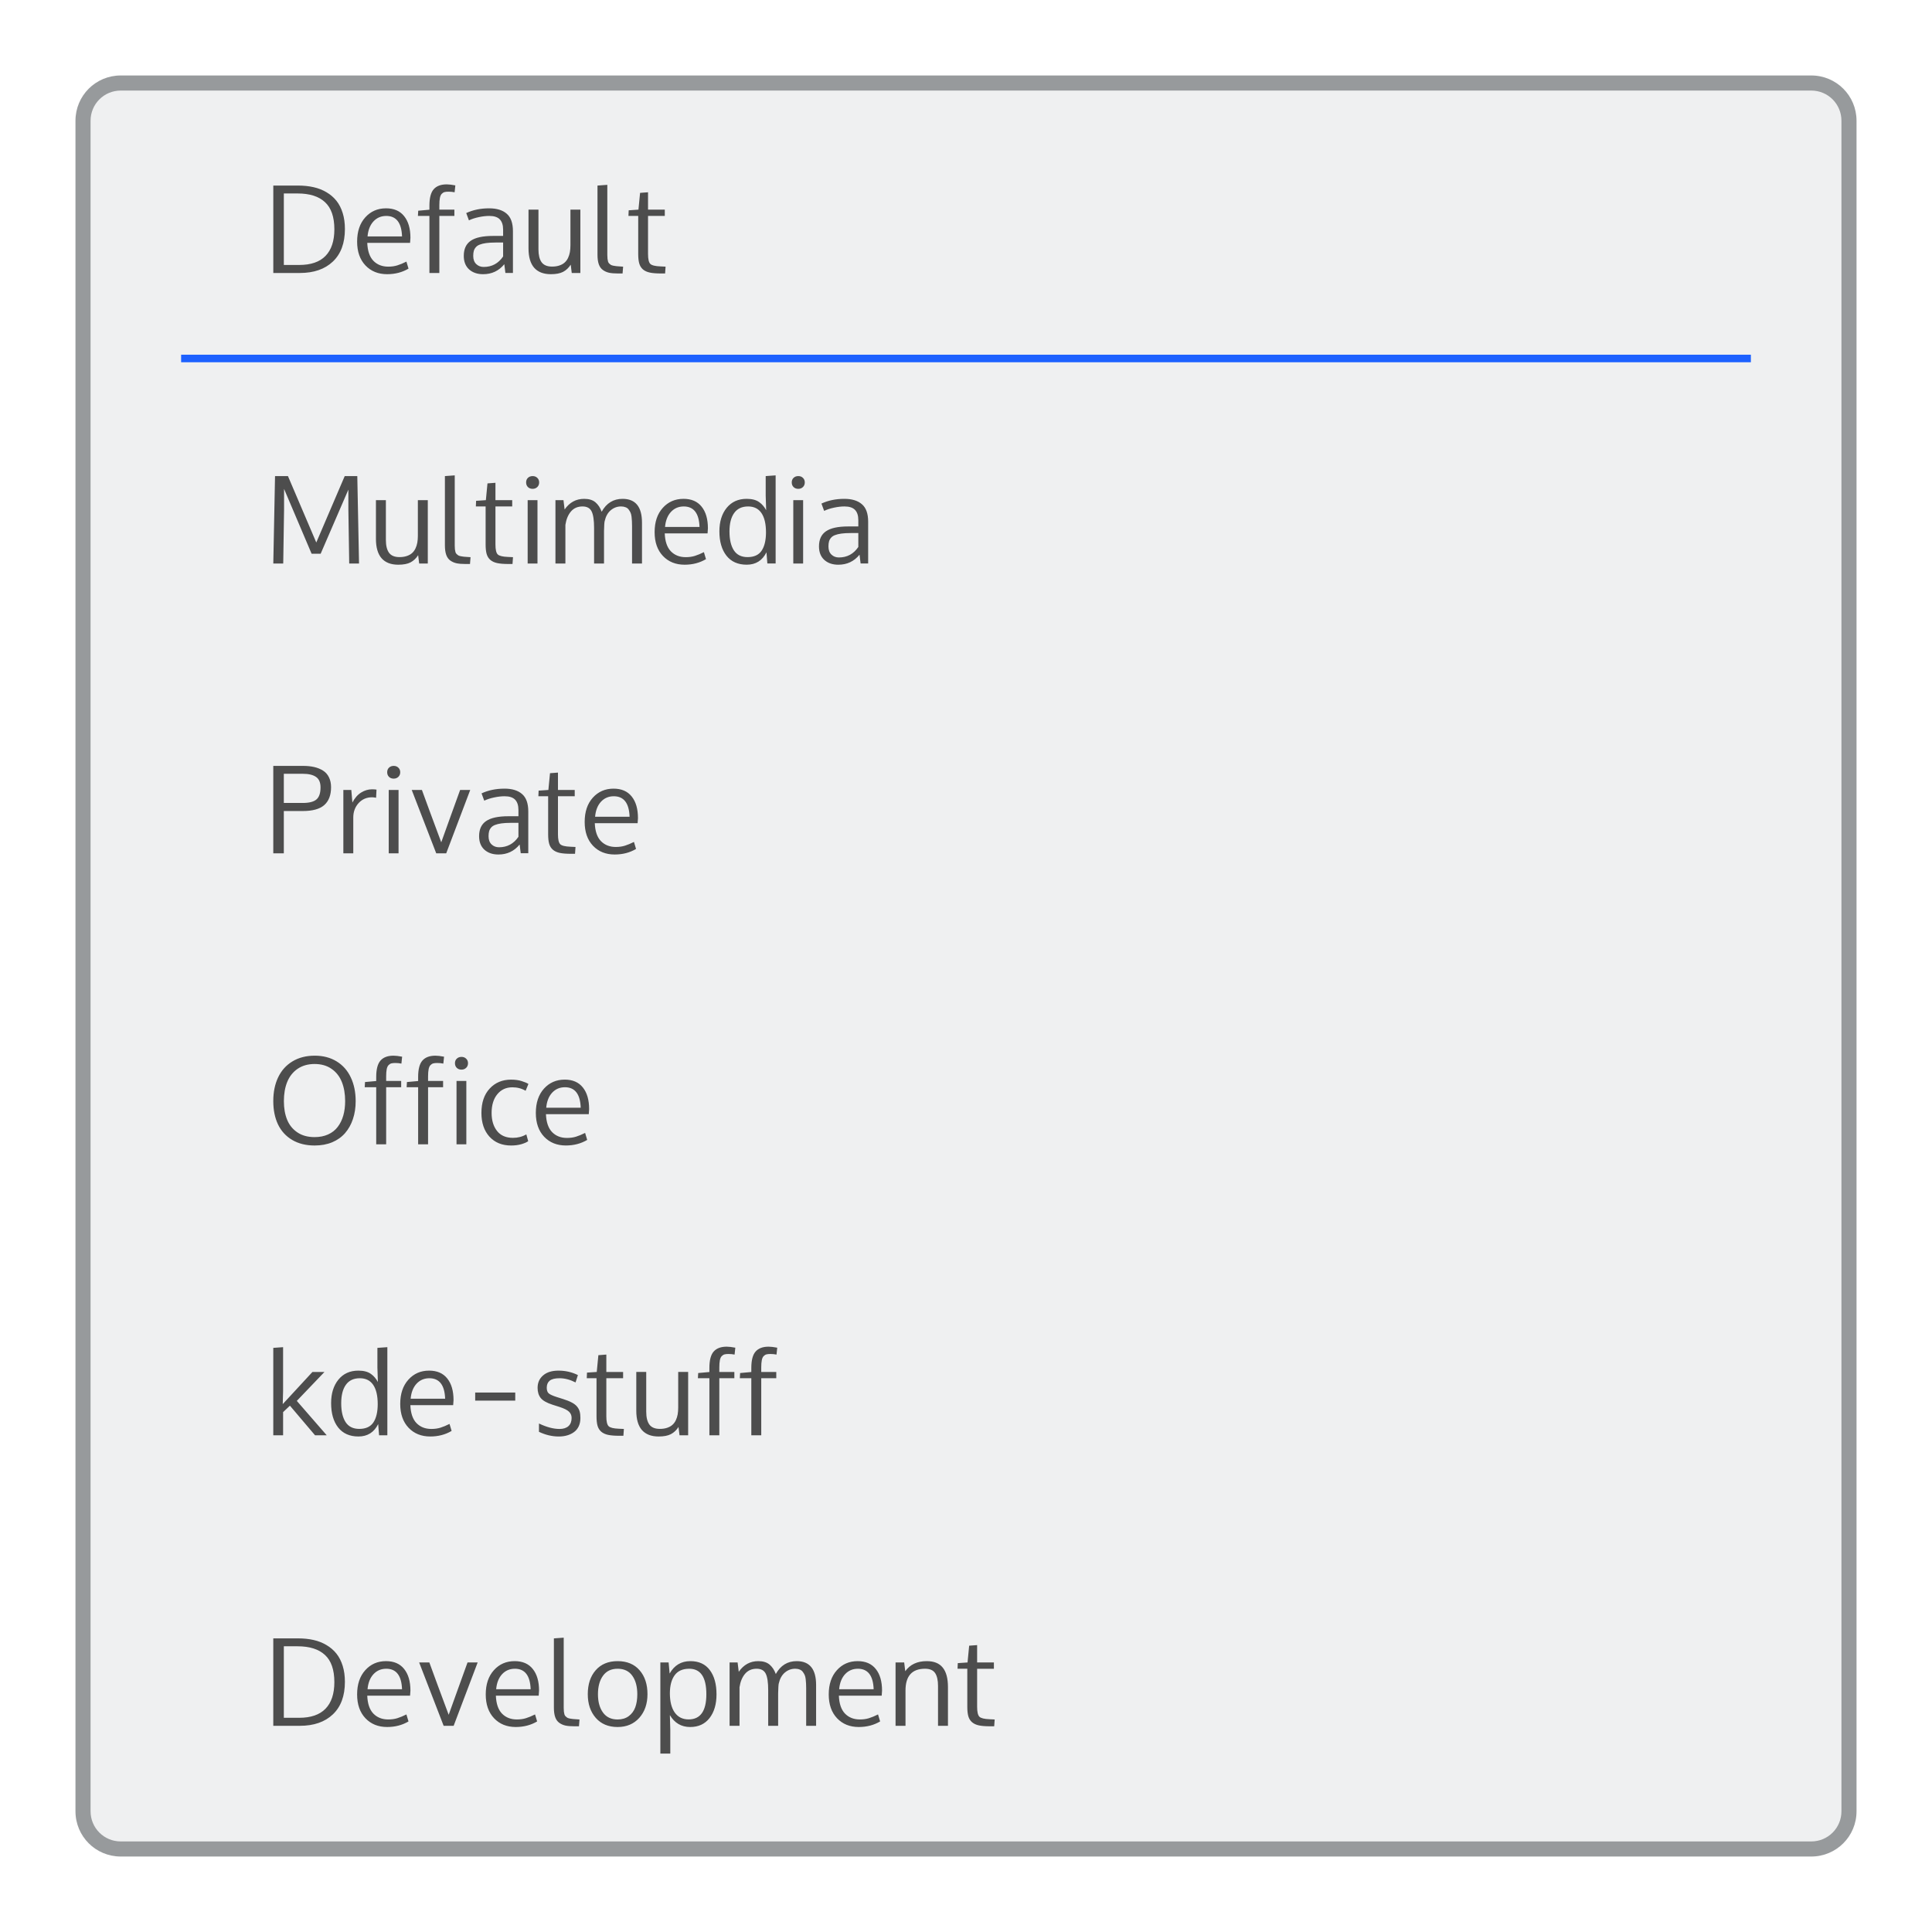
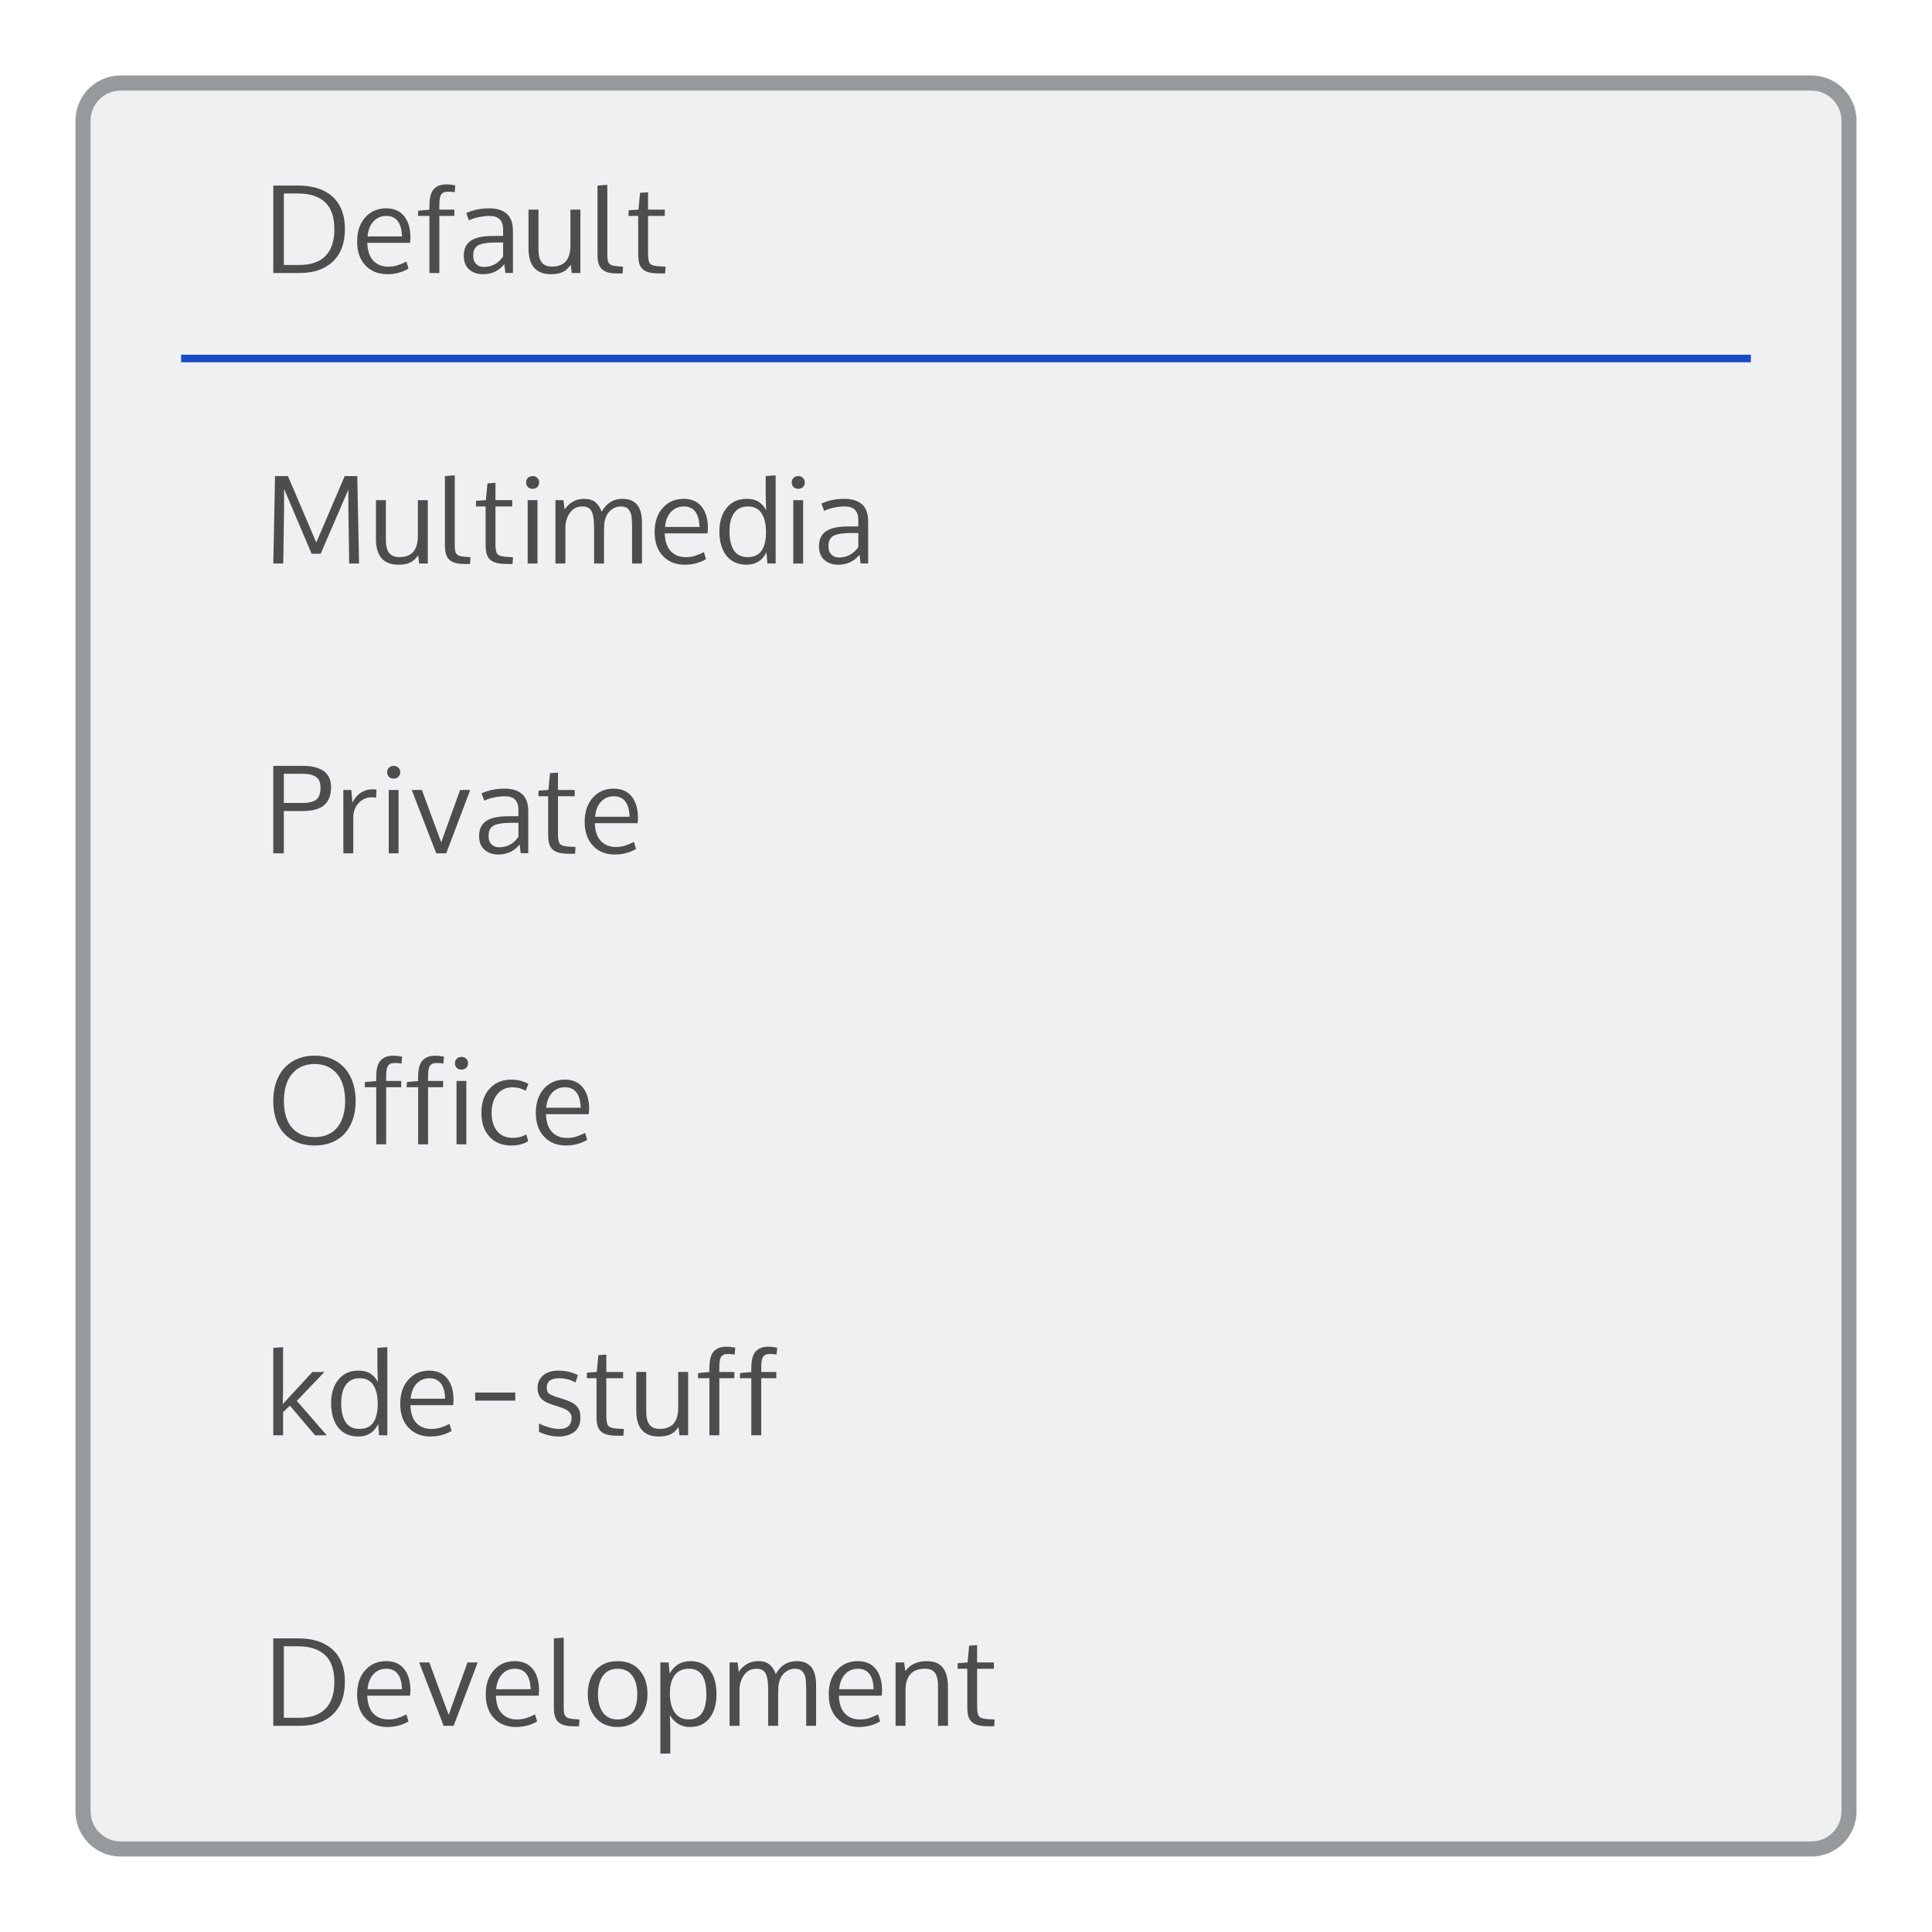
<svg xmlns="http://www.w3.org/2000/svg" viewBox="0 0 256 256" id="svg2" version="1.1">
  <defs id="defs4">
    <style id="current-color-scheme" type="text/css">
      .ColorScheme-Text {
        color:#4d4d4d;
      }
      .ColorScheme-Background {
        color:#eff0f1;
      }
      .ColorScheme-Highlight {
        color:#3daee9;
      }
      .ColorScheme-ViewText {
        color:#31363b;
      }
      .ColorScheme-ViewBackground {
        color:#fcfcfc;
      }
      .ColorScheme-ViewHover {
        color:#93cee9;
      }
      .ColorScheme-ViewFocus{
        color:#3daee9;
      }
      .ColorScheme-ButtonText {
        color:#31363b;
      }
      .ColorScheme-ButtonBackground {
        color:#eff0f1;
      }
      .ColorScheme-ButtonHover {
        color:#93cee9;
      }
      .ColorScheme-ButtonFocus{
        color:#3daee9;
      }
      </style>
  </defs>
  <path style="fill:currentColor;fill-opacity:0.5;stroke:none" d="m 16,10 224,0 c 3.324,0 6,2.676 6,6 l 0,224 c 0,3.324 -2.676,6 -6,6 l -224,0 c -3.324,0 -6,-2.676 -6,-6 L 10,16 c 0,-3.324 2.676,-6 6,-6 z" class="ColorScheme-ButtonText" id="rect4240" />
  <path style="fill:currentColor;fill-opacity:1;stroke:none" d="m 16,12 224,0 c 2.216,0 4,1.784 4,4 l 0,224 c 0,2.216 -1.784,4 -4,4 l -224,0 c -2.216,0 -4,-1.784 -4,-4 L 12,16 c 0,-2.216 1.784,-4 4,-4 z" class="ColorScheme-Background" id="rect4238" />
-   <path id="rect6956" style="fill:#1d61ff;fill-opacity:1;stroke:none" d="m 24,47 208,0 0,1 -208,0 z" class="ColorScheme-Highlight" />
+   <path id="rect6956" style="fill:#174bc5;fill-opacity:1;stroke:none" d="m 24,47 208,0 0,1 -208,0 z" class="ColorScheme-Highlight" />
  <path id="path4491" style="fill:currentColor;fill-opacity:1;stroke:none" d="m 59.193,24.43 c -0.767,0 -1.342,0.214 -1.723,0.643 -0.381,0.428 -0.57,1.155 -0.57,2.182 l 0,0.531 -1.484,0.135 -0.039,0.691 1.523,0 0,7.561 1.316,0 0,-7.561 1.992,0 0,-0.834 -1.992,0 0,-0.604 c 0,-0.391 0.025,-0.705 0.072,-0.943 0.048,-0.243 0.125,-0.423 0.236,-0.539 0.116,-0.122 0.241,-0.201 0.373,-0.238 0.132,-0.037 0.311,-0.055 0.533,-0.055 0.275,0 0.544,0.025 0.809,0.078 l 0.096,-0.912 C 59.865,24.475 59.484,24.43 59.193,24.43 Z m 21.279,0.062 -1.301,0.096 0,9.18 c 0,0.503 0.057,0.921 0.174,1.254 0.116,0.328 0.298,0.579 0.541,0.754 0.243,0.175 0.517,0.296 0.824,0.365 0.312,0.063 0.698,0.096 1.158,0.096 l 0.627,0 0.072,-0.904 -0.357,-0.023 c -0.227,-0.016 -0.404,-0.03 -0.531,-0.041 -0.127,-0.016 -0.264,-0.036 -0.412,-0.062 -0.143,-0.032 -0.252,-0.069 -0.326,-0.111 -0.069,-0.048 -0.141,-0.105 -0.215,-0.174 -0.074,-0.069 -0.126,-0.158 -0.158,-0.264 -0.026,-0.106 -0.049,-0.226 -0.07,-0.363 -0.016,-0.138 -0.025,-0.304 -0.025,-0.5 l 0,-9.301 z m -44.258,0.096 0,11.584 3.514,0 c 1.857,0 3.318,-0.505 4.381,-1.516 1.063,-1.01 1.594,-2.447 1.594,-4.309 0,-0.783 -0.097,-1.488 -0.293,-2.117 -0.196,-0.635 -0.472,-1.177 -0.832,-1.627 C 44.218,26.154 43.781,25.778 43.268,25.477 42.754,25.17 42.184,24.946 41.555,24.803 40.925,24.66 40.241,24.588 39.5,24.588 l -3.285,0 z m 49.654,0.889 -1.055,0.08 -0.215,2.221 -1.293,0.088 -0.033,0.746 1.295,0 0,5.047 c 0,0.513 0.045,0.927 0.135,1.244 0.09,0.317 0.25,0.581 0.482,0.787 0.238,0.206 0.546,0.348 0.922,0.428 0.376,0.079 0.866,0.119 1.475,0.119 l 0.549,0 0.062,-0.904 -0.666,-0.033 c -0.704,-0.026 -1.156,-0.136 -1.357,-0.332 -0.201,-0.201 -0.301,-0.637 -0.301,-1.309 l 0,-5.047 2.221,0 0,-0.834 -2.221,0 0,-2.301 z m -48.258,0.158 1.824,0 c 1.592,0 2.802,0.383 3.627,1.15 0.83,0.762 1.244,1.964 1.244,3.604 0,1.545 -0.391,2.719 -1.174,3.523 -0.778,0.799 -1.938,1.197 -3.482,1.197 l -2.039,0 0,-9.475 z m 13.535,1.969 c -1.111,0 -2.025,0.399 -2.744,1.197 -0.719,0.799 -1.08,1.871 -1.08,3.215 0,1.328 0.368,2.379 1.104,3.156 0.735,0.772 1.693,1.16 2.873,1.16 1.058,0 2.002,-0.246 2.832,-0.738 l -0.277,-0.93 c -0.444,0.222 -0.847,0.389 -1.207,0.5 -0.36,0.111 -0.758,0.168 -1.197,0.168 -0.809,0 -1.466,-0.256 -1.969,-0.77 -0.503,-0.518 -0.774,-1.312 -0.816,-2.381 l 5.672,0 0.049,-0.666 c 0,-1.227 -0.279,-2.185 -0.834,-2.873 -0.55,-0.693 -1.352,-1.039 -2.404,-1.039 z m 13.664,0 c -1.121,0 -2.132,0.209 -3.031,0.627 l 0.357,0.967 c 0.386,-0.185 0.824,-0.327 1.316,-0.428 0.492,-0.106 0.952,-0.158 1.381,-0.158 0.635,0 1.098,0.15 1.389,0.451 0.296,0.302 0.445,0.759 0.445,1.373 l 0,0.826 -1.342,0 c -1.349,0 -2.332,0.214 -2.951,0.643 -0.614,0.423 -0.92,1.088 -0.92,1.998 0,0.762 0.232,1.359 0.697,1.787 0.471,0.428 1.093,0.643 1.865,0.643 1.153,0 2.089,-0.443 2.809,-1.326 l 0.143,1.158 1,0 0,-5.537 c 0,-1.069 -0.276,-1.84 -0.826,-2.311 -0.545,-0.476 -1.322,-0.713 -2.332,-0.713 z m 5.221,0.174 0,5.127 c 0,1.137 0.249,1.994 0.746,2.57 0.503,0.571 1.24,0.857 2.213,0.857 0.688,0 1.23,-0.104 1.627,-0.311 0.402,-0.212 0.738,-0.528 1.008,-0.951 l 0.135,1.102 1.143,0 0,-8.395 -1.316,0 0,4.713 c -10e-7,0.333 -0.025,0.639 -0.072,0.914 -0.048,0.275 -0.13,0.534 -0.246,0.777 -0.116,0.243 -0.266,0.445 -0.451,0.609 -0.18,0.164 -0.414,0.295 -0.699,0.391 -0.28,0.095 -0.602,0.143 -0.967,0.143 -0.645,0 -1.108,-0.194 -1.389,-0.58 -0.275,-0.386 -0.414,-0.951 -0.414,-1.697 l 0,-5.27 -1.316,0 z m -18.852,0.834 c 1.333,0 2.03,0.904 2.094,2.713 l -4.57,0 c 0.074,-0.836 0.333,-1.496 0.777,-1.982 0.45,-0.487 1.017,-0.73 1.699,-0.73 z m 14.48,3.523 1.008,0 0,1.848 c -0.629,0.926 -1.488,1.389 -2.572,1.389 -0.397,0 -0.726,-0.127 -0.99,-0.381 -0.264,-0.254 -0.398,-0.613 -0.398,-1.078 0,-0.259 0.025,-0.478 0.072,-0.652 0.048,-0.18 0.135,-0.342 0.262,-0.49 0.127,-0.153 0.301,-0.273 0.523,-0.357 0.222,-0.09 0.506,-0.159 0.85,-0.207 0.344,-0.048 0.759,-0.07 1.246,-0.07 z m -5.404,30.854 -1.301,0.094 0,9.182 c 0,0.503 0.057,0.921 0.174,1.254 0.116,0.328 0.296,0.579 0.539,0.754 0.243,0.175 0.519,0.295 0.826,0.363 0.312,0.063 0.698,0.096 1.158,0.096 l 0.627,0 0.072,-0.904 -0.357,-0.023 c -0.227,-0.016 -0.404,-0.028 -0.531,-0.039 -0.127,-0.016 -0.266,-0.038 -0.414,-0.064 -0.143,-0.032 -0.25,-0.069 -0.324,-0.111 -0.069,-0.048 -0.141,-0.105 -0.215,-0.174 -0.074,-0.069 -0.126,-0.156 -0.158,-0.262 -0.026,-0.106 -0.051,-0.228 -0.072,-0.365 -0.016,-0.138 -0.023,-0.304 -0.023,-0.5 l 0,-9.299 z m 42.521,0 -1.316,0.094 0,2.611 0.062,1.912 c -0.127,-0.233 -0.261,-0.432 -0.404,-0.596 -0.138,-0.169 -0.307,-0.324 -0.508,-0.467 -0.201,-0.148 -0.442,-0.26 -0.723,-0.334 -0.28,-0.074 -0.597,-0.111 -0.951,-0.111 -1.111,0 -1.992,0.398 -2.643,1.191 -0.645,0.793 -0.969,1.832 -0.969,3.117 0,1.354 0.313,2.432 0.938,3.23 0.629,0.793 1.523,1.189 2.682,1.189 1.201,0 2.072,-0.548 2.617,-1.643 l 0.119,1.484 1.096,0 0,-11.68 z m -66.332,0.094 -0.23,11.586 1.316,0 0.111,-7.15 0,-2.736 3.65,8.592 1.197,0 3.674,-8.496 0,2.609 0.111,7.182 1.301,0 -0.23,-11.586 -1.666,0 -3.768,8.801 -3.754,-8.801 -1.713,0 z m 34.133,0 c -0.254,0 -0.463,0.08 -0.627,0.238 -0.159,0.153 -0.236,0.355 -0.236,0.604 0,0.249 0.078,0.453 0.236,0.611 0.164,0.159 0.373,0.238 0.627,0.238 0.249,0 0.455,-0.08 0.619,-0.238 0.164,-0.159 0.246,-0.363 0.246,-0.611 0,-0.249 -0.082,-0.45 -0.246,-0.604 -0.159,-0.159 -0.365,-0.238 -0.619,-0.238 z m 35.199,0 c -0.254,0 -0.463,0.08 -0.627,0.238 -0.159,0.153 -0.238,0.355 -0.238,0.604 0,0.249 0.08,0.453 0.238,0.611 0.164,0.159 0.373,0.238 0.627,0.238 0.249,0 0.455,-0.08 0.619,-0.238 0.164,-0.159 0.244,-0.363 0.244,-0.611 1e-5,-0.249 -0.08,-0.45 -0.244,-0.604 -0.159,-0.159 -0.365,-0.238 -0.619,-0.238 z m -40.125,0.889 -1.057,0.08 -0.213,2.221 -1.295,0.088 -0.031,0.746 1.293,0 0,5.047 c 0,0.513 0.045,0.929 0.135,1.246 0.09,0.317 0.252,0.579 0.484,0.785 0.238,0.206 0.544,0.348 0.92,0.428 0.376,0.079 0.868,0.119 1.477,0.119 l 0.547,0 0.064,-0.904 -0.666,-0.031 c -0.704,-0.026 -1.156,-0.138 -1.357,-0.334 -0.201,-0.201 -0.301,-0.637 -0.301,-1.309 l 0,-5.047 2.221,0 0,-0.832 -2.221,0 0,-2.303 z m 11.75,2.127 c -1.074,0 -1.935,0.471 -2.586,1.412 l -0.15,-1.236 -1.064,0 0,8.395 1.318,0 0,-5.119 c 0.111,-0.735 0.353,-1.325 0.729,-1.77 0.381,-0.45 0.894,-0.674 1.539,-0.674 0.587,0 0.99,0.219 1.207,0.658 0.217,0.434 0.326,1.165 0.326,2.191 l 0,4.713 1.316,0 0,-4.309 c 0.016,-0.73 0.046,-1.168 0.088,-1.311 0.143,-0.629 0.412,-1.11 0.809,-1.443 0.397,-0.333 0.85,-0.5 1.357,-0.5 0.227,0 0.424,0.035 0.594,0.104 0.175,0.063 0.314,0.163 0.414,0.301 0.106,0.138 0.19,0.279 0.254,0.422 0.063,0.138 0.108,0.319 0.135,0.547 0.026,0.227 0.042,0.419 0.047,0.578 0.011,0.153 0.016,0.357 0.016,0.611 l 0,5 1.318,0 0,-5.412 c 0,-2.105 -0.858,-3.158 -2.572,-3.158 -1.217,0 -2.14,0.57 -2.77,1.707 -0.196,-0.534 -0.472,-0.952 -0.832,-1.254 -0.36,-0.302 -0.857,-0.453 -1.492,-0.453 z m 13.164,0 c -1.111,0 -2.027,0.4 -2.746,1.199 -0.719,0.799 -1.078,1.869 -1.078,3.213 0,1.328 0.366,2.381 1.102,3.158 0.735,0.772 1.693,1.158 2.873,1.158 1.058,0 2.002,-0.246 2.832,-0.738 l -0.277,-0.928 c -0.444,0.222 -0.845,0.389 -1.205,0.5 -0.36,0.111 -0.76,0.166 -1.199,0.166 -0.809,0 -1.464,-0.256 -1.967,-0.77 -0.503,-0.518 -0.776,-1.312 -0.818,-2.381 l 5.674,0 0.047,-0.666 c 0,-1.227 -0.277,-2.185 -0.832,-2.873 -0.55,-0.693 -1.352,-1.039 -2.404,-1.039 z m 21.313,0 c -1.121,0 -2.132,0.209 -3.031,0.627 l 0.357,0.969 c 0.386,-0.185 0.824,-0.329 1.316,-0.43 0.492,-0.106 0.952,-0.158 1.381,-0.158 0.635,0 1.098,0.152 1.389,0.453 0.296,0.302 0.443,0.757 0.443,1.371 l 0,0.826 -1.34,0 c -1.349,0 -2.332,0.214 -2.951,0.643 -0.614,0.423 -0.922,1.09 -0.922,2 0,0.762 0.234,1.357 0.699,1.785 0.471,0.428 1.091,0.643 1.863,0.643 1.153,0 2.091,-0.443 2.811,-1.326 l 0.143,1.16 1,0 0,-5.539 c 0,-1.069 -0.276,-1.838 -0.826,-2.309 -0.545,-0.476 -1.322,-0.715 -2.332,-0.715 z m -62.064,0.176 0,5.125 c 0,1.137 0.249,1.994 0.746,2.57 0.503,0.571 1.24,0.857 2.213,0.857 0.688,0 1.23,-0.104 1.627,-0.311 0.402,-0.212 0.738,-0.528 1.008,-0.951 l 0.135,1.104 1.143,0 0,-8.395 -1.316,0 0,4.713 c 0,0.333 -0.025,0.637 -0.072,0.912 -0.048,0.275 -0.13,0.534 -0.246,0.777 -0.116,0.243 -0.266,0.447 -0.451,0.611 -0.18,0.164 -0.414,0.293 -0.699,0.389 -0.28,0.095 -0.604,0.143 -0.969,0.143 -0.645,0 -1.108,-0.194 -1.389,-0.58 -0.275,-0.386 -0.412,-0.951 -0.412,-1.697 l 0,-5.268 -1.316,0 z m 20.105,0 0,8.395 1.301,0 0,-8.395 -1.301,0 z m 35.197,0 0,8.395 1.303,0 0,-8.395 -1.303,0 z m -14.52,0.832 c 1.333,0 2.032,0.904 2.096,2.713 l -4.57,0 c 0.074,-0.836 0.333,-1.496 0.777,-1.982 0.45,-0.487 1.015,-0.73 1.697,-0.73 z m 8.529,0 c 0.783,0 1.373,0.291 1.77,0.873 0.402,0.582 0.604,1.441 0.604,2.578 -0.005,1.042 -0.199,1.846 -0.58,2.412 -0.381,0.566 -1.001,0.85 -1.863,0.85 -0.82,0 -1.427,-0.301 -1.818,-0.904 -0.386,-0.603 -0.578,-1.432 -0.578,-2.484 0,-1.058 0.207,-1.875 0.619,-2.451 0.413,-0.582 1.028,-0.873 1.848,-0.873 z m 13.6,3.523 1.008,0 0,1.848 c -0.629,0.926 -1.486,1.389 -2.57,1.389 -0.397,0 -0.728,-0.127 -0.992,-0.381 -0.264,-0.254 -0.396,-0.613 -0.396,-1.078 0,-0.259 0.025,-0.476 0.072,-0.65 0.048,-0.18 0.135,-0.344 0.262,-0.492 0.127,-0.153 0.301,-0.273 0.523,-0.357 0.222,-0.09 0.506,-0.159 0.85,-0.207 0.344,-0.048 0.757,-0.07 1.244,-0.07 z m -76.512,30.854 0,11.584 1.396,0 0,-5.602 2.506,0 c 1.307,0 2.26,-0.264 2.857,-0.793 0.598,-0.534 0.896,-1.321 0.896,-2.357 0,-0.508 -0.092,-0.946 -0.277,-1.316 -0.18,-0.376 -0.441,-0.672 -0.785,-0.889 -0.344,-0.217 -0.737,-0.376 -1.176,-0.477 -0.439,-0.101 -0.935,-0.15 -1.49,-0.15 l -3.928,0 z m 15.955,0 c -0.254,0 -0.463,0.08 -0.627,0.238 -0.159,0.153 -0.236,0.355 -0.236,0.604 0,0.249 0.078,0.451 0.236,0.609 0.164,0.159 0.373,0.238 0.627,0.238 0.249,0 0.455,-0.08 0.619,-0.238 0.164,-0.159 0.246,-0.361 0.246,-0.609 0,-0.249 -0.082,-0.45 -0.246,-0.604 -0.159,-0.159 -0.365,-0.238 -0.619,-0.238 z m 21.766,0.889 -1.055,0.08 -0.215,2.221 -1.293,0.088 -0.033,0.746 1.295,0 0,5.045 c 0,0.513 0.045,0.929 0.135,1.246 0.09,0.317 0.25,0.579 0.482,0.785 0.238,0.206 0.546,0.35 0.922,0.43 0.376,0.079 0.866,0.119 1.475,0.119 l 0.549,0 0.062,-0.904 -0.666,-0.033 c -0.704,-0.026 -1.156,-0.136 -1.357,-0.332 -0.201,-0.201 -0.301,-0.639 -0.301,-1.311 l 0,-5.045 2.221,0 0,-0.834 -2.221,0 0,-2.301 z m -36.324,0.158 2.523,0 c 0.762,0 1.34,0.137 1.736,0.412 0.402,0.27 0.604,0.733 0.604,1.389 0,0.762 -0.182,1.297 -0.547,1.604 -0.36,0.307 -0.974,0.461 -1.842,0.461 l -2.475,0 0,-3.865 z m 29.23,1.969 c -1.121,0 -2.132,0.209 -3.031,0.627 l 0.357,0.967 c 0.386,-0.185 0.824,-0.327 1.316,-0.428 0.492,-0.106 0.952,-0.158 1.381,-0.158 0.635,0 1.098,0.15 1.389,0.451 0.296,0.302 0.445,0.759 0.445,1.373 l 0,0.824 -1.342,0 c -1.349,0 -2.332,0.216 -2.951,0.645 -0.614,0.423 -0.92,1.088 -0.92,1.998 0,0.762 0.232,1.357 0.697,1.785 0.471,0.428 1.093,0.643 1.865,0.643 1.153,0 2.089,-0.441 2.809,-1.324 L 69,113.059 l 1,0 0,-5.539 c 0,-1.069 -0.276,-1.838 -0.826,-2.309 -0.545,-0.476 -1.322,-0.713 -2.332,-0.713 z m 14.457,0 c -1.111,0 -2.027,0.399 -2.746,1.197 -0.719,0.799 -1.078,1.869 -1.078,3.213 0,1.328 0.366,2.381 1.102,3.158 0.735,0.772 1.693,1.158 2.873,1.158 1.058,0 2.002,-0.244 2.832,-0.736 l -0.277,-0.93 c -0.444,0.222 -0.845,0.389 -1.205,0.5 -0.36,0.111 -0.76,0.168 -1.199,0.168 -0.809,0 -1.464,-0.258 -1.967,-0.771 -0.503,-0.518 -0.776,-1.31 -0.818,-2.379 l 5.674,0 0.047,-0.668 c 0,-1.227 -0.277,-2.183 -0.832,-2.871 -0.55,-0.693 -1.352,-1.039 -2.404,-1.039 z m -31.992,0.086 c -0.508,0 -0.993,0.144 -1.453,0.43 -0.455,0.28 -0.841,0.721 -1.158,1.324 l -0.143,-1.666 -1.055,0 0,8.395 1.316,0 0,-4.752 c 0,-0.746 0.234,-1.378 0.699,-1.896 0.471,-0.518 1.066,-0.777 1.785,-0.777 0.148,0 0.327,0.02 0.539,0.062 l 0.055,-1.078 c -0.153,-0.026 -0.348,-0.041 -0.586,-0.041 z m 2.205,0.088 0,8.395 1.301,0 0,-8.395 -1.301,0 z m 3.047,0 3.246,8.395 1.324,0 3.182,-8.395 -1.34,0 c -0.275,0.772 -0.693,1.927 -1.254,3.467 -0.555,1.539 -0.971,2.696 -1.246,3.469 -0.344,-0.91 -0.842,-2.249 -1.492,-4.016 -0.645,-1.767 -1.002,-2.74 -1.07,-2.92 l -1.35,0 z m 26.771,0.834 c 1.333,0 2.032,0.904 2.096,2.713 l -4.57,0 c 0.074,-0.836 0.333,-1.498 0.777,-1.984 0.45,-0.487 1.015,-0.729 1.697,-0.729 z m -13.639,3.521 1.008,0 0,1.85 c -0.629,0.926 -1.488,1.389 -2.572,1.389 -0.397,1e-5 -0.726,-0.127 -0.99,-0.381 -0.264,-0.254 -0.398,-0.615 -0.398,-1.08 0,-0.259 0.025,-0.476 0.072,-0.65 0.048,-0.18 0.135,-0.344 0.262,-0.492 0.127,-0.153 0.301,-0.271 0.523,-0.355 0.222,-0.09 0.506,-0.159 0.85,-0.207 0.344,-0.048 0.759,-0.072 1.246,-0.072 z m -25.986,30.854 c -1.137,0 -2.123,0.254 -2.959,0.762 -0.83,0.503 -1.46,1.207 -1.889,2.111 -0.428,0.899 -0.643,1.947 -0.643,3.143 0,1.174 0.207,2.2 0.619,3.078 0.418,0.878 1.041,1.565 1.871,2.062 0.836,0.497 1.834,0.746 2.992,0.746 0.862,0 1.637,-0.142 2.324,-0.428 0.688,-0.291 1.257,-0.696 1.707,-1.215 0.455,-0.524 0.801,-1.141 1.039,-1.855 0.243,-0.719 0.365,-1.511 0.365,-2.373 10e-7,-1.19 -0.214,-2.238 -0.643,-3.143 -0.423,-0.91 -1.048,-1.619 -1.873,-2.127 -0.825,-0.508 -1.796,-0.762 -2.912,-0.762 z m 10.441,0 c -0.767,0 -1.34,0.214 -1.721,0.643 -0.381,0.428 -0.572,1.157 -0.572,2.184 l 0,0.531 -1.484,0.135 -0.039,0.689 1.523,0 0,7.562 1.318,0 0,-7.562 1.99,0 0,-0.832 -1.99,0 0,-0.604 c 0,-0.391 0.023,-0.705 0.07,-0.943 0.048,-0.243 0.127,-0.425 0.238,-0.541 0.116,-0.122 0.241,-0.201 0.373,-0.238 0.132,-0.037 0.309,-0.055 0.531,-0.055 0.275,0 0.544,0.027 0.809,0.08 l 0.096,-0.914 c -0.471,-0.09 -0.852,-0.135 -1.143,-0.135 z m 5.555,0 c -0.767,0 -1.342,0.214 -1.723,0.643 -0.381,0.428 -0.57,1.157 -0.57,2.184 l 0,0.531 -1.484,0.135 -0.039,0.689 1.523,0 0,7.562 1.316,0 0,-7.562 1.992,0 0,-0.832 -1.992,0 0,-0.604 c 0,-0.391 0.025,-0.705 0.072,-0.943 0.048,-0.243 0.127,-0.425 0.238,-0.541 0.116,-0.122 0.241,-0.201 0.373,-0.238 0.132,-0.037 0.309,-0.055 0.531,-0.055 0.275,0 0.544,0.027 0.809,0.08 l 0.096,-0.914 c -0.471,-0.09 -0.852,-0.135 -1.143,-0.135 z m 3.451,0.16 c -0.254,0 -0.463,0.08 -0.627,0.238 -0.159,0.153 -0.238,0.353 -0.238,0.602 0,0.249 0.08,0.453 0.238,0.611 0.164,0.159 0.373,0.238 0.627,0.238 0.249,0 0.455,-0.08 0.619,-0.238 0.164,-0.159 0.246,-0.363 0.246,-0.611 0,-0.249 -0.082,-0.448 -0.246,-0.602 -0.159,-0.159 -0.365,-0.238 -0.619,-0.238 z m -19.455,0.943 c 0.878,0 1.625,0.214 2.238,0.643 0.619,0.428 1.072,1.008 1.363,1.738 0.291,0.725 0.438,1.571 0.438,2.539 0,0.698 -0.082,1.336 -0.246,1.912 -0.164,0.571 -0.41,1.072 -0.738,1.5 -0.323,0.428 -0.746,0.762 -1.27,1 -0.524,0.238 -1.124,0.355 -1.801,0.355 -0.899,0 -1.658,-0.209 -2.277,-0.627 -0.619,-0.418 -1.072,-0.978 -1.357,-1.682 -0.286,-0.704 -0.428,-1.523 -0.428,-2.459 0,-0.968 0.147,-1.817 0.443,-2.547 0.302,-0.735 0.762,-1.315 1.381,-1.738 0.624,-0.423 1.376,-0.635 2.254,-0.635 z m 26.041,2.07 c -1.169,0 -2.118,0.395 -2.848,1.184 -0.73,0.783 -1.096,1.858 -1.096,3.229 0,1.312 0.354,2.36 1.062,3.143 0.714,0.783 1.672,1.174 2.873,1.174 0.513,0 0.974,-0.06 1.381,-0.182 0.407,-0.122 0.701,-0.254 0.881,-0.396 l -0.246,-0.896 c -0.534,0.307 -1.124,0.459 -1.77,0.459 -0.926,0 -1.63,-0.304 -2.111,-0.912 -0.481,-0.608 -0.721,-1.405 -0.721,-2.389 0,-1.037 0.251,-1.861 0.754,-2.475 0.503,-0.614 1.168,-0.922 1.998,-0.922 0.656,0 1.241,0.154 1.754,0.461 l 0.373,-0.904 c -0.18,-0.122 -0.471,-0.246 -0.873,-0.373 -0.397,-0.132 -0.867,-0.199 -1.412,-0.199 z m 7.086,0 c -1.111,0 -2.027,0.4 -2.746,1.199 C 71.359,145.053 71,146.123 71,147.467 c 0,1.328 0.366,2.381 1.102,3.158 0.735,0.772 1.693,1.158 2.873,1.158 1.058,0 2.002,-0.246 2.832,-0.738 l -0.277,-0.928 c -0.444,0.222 -0.845,0.389 -1.205,0.5 -0.36,0.111 -0.76,0.166 -1.199,0.166 -0.809,0 -1.464,-0.256 -1.967,-0.77 -0.503,-0.518 -0.776,-1.312 -0.818,-2.381 l 5.674,0 0.047,-0.666 c 0,-1.227 -0.277,-2.183 -0.832,-2.871 -0.55,-0.693 -1.352,-1.041 -2.404,-1.041 z m -14.33,0.176 0,8.395 1.301,0 0,-8.395 -1.301,0 z m 14.361,0.832 c 1.333,0 2.032,0.906 2.096,2.715 l -4.57,0 c 0.074,-0.836 0.333,-1.498 0.777,-1.984 0.45,-0.487 1.015,-0.73 1.697,-0.73 z m 21.439,34.377 c -0.767,0 -1.342,0.214 -1.723,0.643 -0.381,0.428 -0.57,1.155 -0.57,2.182 l 0,0.533 -1.484,0.135 -0.039,0.689 1.523,0 0,7.562 1.316,0 0,-7.562 1.992,0 0,-0.832 -1.992,0 0,-0.604 c 0,-0.391 0.025,-0.707 0.072,-0.945 0.048,-0.243 0.127,-0.423 0.238,-0.539 0.116,-0.122 0.241,-0.201 0.373,-0.238 0.132,-0.037 0.309,-0.055 0.531,-0.055 0.275,0 0.544,0.025 0.809,0.078 l 0.096,-0.912 c -0.471,-0.09 -0.852,-0.135 -1.143,-0.135 z m 5.555,0 c -0.767,0 -1.342,0.214 -1.723,0.643 -0.381,0.428 -0.57,1.155 -0.57,2.182 l 0,0.533 -1.484,0.135 -0.039,0.689 1.523,0 0,7.562 1.316,0 0,-7.562 1.992,0 0,-0.832 -1.992,0 0,-0.604 c 0,-0.391 0.025,-0.707 0.072,-0.945 0.048,-0.243 0.125,-0.423 0.236,-0.539 0.116,-0.122 0.241,-0.201 0.373,-0.238 0.132,-0.037 0.311,-0.055 0.533,-0.055 0.275,0 0.544,0.025 0.809,0.078 l 0.096,-0.912 c -0.471,-0.09 -0.852,-0.135 -1.143,-0.135 z m -64.334,0.065 -1.301,0.094 0,11.586 1.301,0 0,-3.072 0.904,-0.855 3.332,3.928 1.549,0 -3.969,-4.562 3.666,-3.832 -1.594,0 -3.936,4.26 0.047,-1.73 0,-5.814 z m 13.814,0 -1.318,0.094 0,2.611 0.064,1.912 c -0.127,-0.233 -0.261,-0.432 -0.404,-0.596 -0.138,-0.169 -0.307,-0.324 -0.508,-0.467 -0.201,-0.148 -0.442,-0.26 -0.723,-0.334 -0.28,-0.074 -0.597,-0.111 -0.951,-0.111 -1.111,0 -1.992,0.398 -2.643,1.191 -0.645,0.793 -0.969,1.832 -0.969,3.117 0,1.354 0.311,2.432 0.936,3.23 0.629,0.793 1.525,1.189 2.684,1.189 1.201,0 2.072,-0.548 2.617,-1.643 l 0.119,1.484 1.096,0 0,-11.68 z m 29.016,0.982 -1.055,0.08 -0.215,2.223 -1.293,0.086 -0.031,0.746 1.293,0 0,5.047 c 0,0.513 0.045,0.929 0.135,1.246 0.09,0.317 0.252,0.579 0.484,0.785 0.238,0.206 0.544,0.348 0.92,0.428 0.376,0.079 0.868,0.119 1.477,0.119 l 0.547,0 0.064,-0.904 -0.668,-0.031 c -0.704,-0.026 -1.154,-0.138 -1.355,-0.334 -0.201,-0.201 -0.303,-0.637 -0.303,-1.309 l 0,-5.047 2.223,0 0,-0.832 -2.223,0 0,-2.303 z m -23.486,2.127 c -1.111,0 -2.025,0.4 -2.744,1.199 -0.719,0.799 -1.08,1.869 -1.08,3.213 0,1.328 0.368,2.381 1.104,3.158 0.735,0.772 1.693,1.158 2.873,1.158 1.058,0 2.002,-0.246 2.832,-0.738 l -0.277,-0.928 c -0.444,0.222 -0.847,0.389 -1.207,0.5 -0.36,0.111 -0.758,0.166 -1.197,0.166 -0.809,0 -1.466,-0.256 -1.969,-0.77 -0.503,-0.518 -0.774,-1.312 -0.816,-2.381 l 5.672,0 0.049,-0.666 c 0,-1.227 -0.279,-2.185 -0.834,-2.873 -0.55,-0.693 -1.352,-1.039 -2.404,-1.039 z m 17.154,0 c -0.878,0 -1.56,0.212 -2.047,0.635 -0.487,0.418 -0.729,0.968 -0.729,1.65 0,0.55 0.14,1 0.42,1.35 0.28,0.344 0.798,0.638 1.555,0.881 l 0.92,0.293 c 0.608,0.196 1.029,0.405 1.262,0.627 0.233,0.222 0.35,0.496 0.35,0.824 0,0.476 -0.14,0.842 -0.42,1.096 -0.28,0.249 -0.676,0.373 -1.184,0.373 -0.809,0 -1.716,-0.241 -2.721,-0.723 l 0,1.104 c 0.868,0.413 1.744,0.619 2.627,0.619 0.397,0 0.76,-0.047 1.094,-0.143 0.339,-0.095 0.64,-0.239 0.904,-0.43 0.27,-0.19 0.481,-0.444 0.635,-0.762 0.153,-0.323 0.23,-0.691 0.23,-1.109 0,-0.339 -0.03,-0.625 -0.094,-0.857 -0.063,-0.238 -0.18,-0.46 -0.35,-0.666 -0.169,-0.206 -0.406,-0.388 -0.707,-0.541 -0.296,-0.159 -0.68,-0.311 -1.15,-0.459 l -0.832,-0.262 c -0.545,-0.175 -0.903,-0.339 -1.072,-0.492 -0.169,-0.153 -0.254,-0.402 -0.254,-0.746 0,-0.407 0.129,-0.716 0.389,-0.928 0.264,-0.217 0.702,-0.326 1.311,-0.326 0.682,0 1.387,0.184 2.117,0.555 l 0.311,-0.975 c -0.793,-0.391 -1.649,-0.588 -2.564,-0.588 z m 10.301,0.176 0,5.125 c 0,1.137 0.247,1.994 0.744,2.57 0.503,0.571 1.242,0.857 2.215,0.857 0.688,0 1.23,-0.104 1.627,-0.311 0.402,-0.212 0.738,-0.528 1.008,-0.951 l 0.135,1.104 1.143,0 0,-8.395 -1.318,0 0,4.713 c 0,0.333 -0.023,0.637 -0.07,0.912 -0.048,0.275 -0.13,0.534 -0.246,0.777 -0.116,0.243 -0.268,0.447 -0.453,0.611 -0.18,0.164 -0.412,0.293 -0.697,0.389 -0.28,0.095 -0.604,0.143 -0.969,0.143 -0.645,0 -1.108,-0.194 -1.389,-0.58 -0.275,-0.386 -0.412,-0.951 -0.412,-1.697 l 0,-5.268 -1.316,0 z m -36.635,0.832 c 0.783,0 1.373,0.291 1.77,0.873 0.402,0.582 0.604,1.441 0.604,2.578 -0.005,1.042 -0.199,1.846 -0.58,2.412 -0.381,0.566 -1.003,0.85 -1.865,0.85 -0.82,0 -1.425,-0.301 -1.816,-0.904 -0.386,-0.603 -0.578,-1.432 -0.578,-2.484 0,-1.058 0.205,-1.875 0.617,-2.451 0.413,-0.582 1.03,-0.873 1.85,-0.873 z m 9.213,0 c 1.333,0 2.03,0.904 2.094,2.713 l -4.57,0 c 0.074,-0.836 0.333,-1.496 0.777,-1.982 0.45,-0.487 1.017,-0.73 1.699,-0.73 z m 6.076,1.896 0,1.07 5.309,0 0,-1.07 -5.309,0 z m 11.729,32.48 -1.301,0.096 0,9.18 c 0,0.503 0.057,0.921 0.174,1.254 0.116,0.328 0.296,0.579 0.539,0.754 0.243,0.175 0.519,0.296 0.826,0.365 0.312,0.063 0.698,0.094 1.158,0.094 l 0,0.002 0.627,0 0.07,-0.904 -0.355,-0.025 c -0.227,-0.016 -0.406,-0.028 -0.533,-0.039 -0.127,-0.015 -0.264,-0.036 -0.412,-0.062 -0.143,-0.031 -0.25,-0.069 -0.324,-0.111 -0.069,-0.048 -0.141,-0.107 -0.215,-0.176 -0.074,-0.069 -0.126,-0.156 -0.158,-0.262 -0.026,-0.106 -0.051,-0.228 -0.072,-0.365 -0.016,-0.138 -0.023,-0.304 -0.023,-0.5 l 0,-9.299 z m -38.482,0.096 0,11.584 3.514,0 c 1.857,0 3.318,-0.505 4.381,-1.516 1.063,-1.01 1.594,-2.447 1.594,-4.309 0,-0.783 -0.097,-1.49 -0.293,-2.119 -0.196,-0.635 -0.472,-1.175 -0.832,-1.625 -0.36,-0.45 -0.797,-0.825 -1.311,-1.127 -0.513,-0.307 -1.083,-0.533 -1.713,-0.676 -0.629,-0.143 -1.314,-0.213 -2.055,-0.213 l -3.285,0 z m 93.262,0.889 -1.055,0.078 -0.215,2.223 -1.293,0.088 -0.031,0.744 1.293,0 0,5.047 c 0,0.513 0.045,0.929 0.135,1.246 0.09,0.317 0.252,0.579 0.484,0.785 0.238,0.206 0.544,0.35 0.92,0.43 0.376,0.079 0.868,0.117 1.477,0.117 l 0,0.002 0.547,0 0.064,-0.904 -0.668,-0.033 c -0.704,-0.026 -1.154,-0.136 -1.355,-0.332 -0.201,-0.201 -0.303,-0.639 -0.303,-1.311 l 0,-5.045 2.223,0 0,-0.834 -2.223,0 0,-2.301 z m -91.865,0.158 1.824,0 c 1.592,0 2.802,0.383 3.627,1.15 0.83,0.762 1.244,1.962 1.244,3.602 0,1.545 -0.391,2.719 -1.174,3.523 -0.778,0.799 -1.938,1.199 -3.482,1.199 l -2.039,0 0,-9.475 z m 13.535,1.967 c -1.111,0 -2.025,0.4 -2.744,1.199 -0.719,0.799 -1.08,1.869 -1.08,3.213 0,1.328 0.368,2.381 1.104,3.158 0.735,0.772 1.693,1.158 2.873,1.158 1.058,0 2.002,-0.246 2.832,-0.738 l -0.277,-0.928 c -0.444,0.222 -0.847,0.389 -1.207,0.5 -0.36,0.111 -0.758,0.166 -1.197,0.166 -0.809,0 -1.466,-0.256 -1.969,-0.77 -0.503,-0.518 -0.774,-1.31 -0.816,-2.379 l 5.672,0 0.049,-0.668 c 0,-1.227 -0.279,-2.183 -0.834,-2.871 -0.55,-0.693 -1.352,-1.041 -2.404,-1.041 z m 17.045,0 c -1.111,0 -2.027,0.4 -2.746,1.199 -0.719,0.799 -1.08,1.869 -1.08,3.213 0,1.328 0.368,2.381 1.104,3.158 0.735,0.772 1.693,1.158 2.873,1.158 1.058,0 2.002,-0.246 2.832,-0.738 l -0.277,-0.928 c -0.444,0.222 -0.847,0.389 -1.207,0.5 -0.36,0.111 -0.758,0.166 -1.197,0.166 -0.809,0 -1.466,-0.256 -1.969,-0.77 -0.503,-0.518 -0.774,-1.31 -0.816,-2.379 l 5.674,0 0.047,-0.668 c 0,-1.227 -0.277,-2.183 -0.832,-2.871 -0.55,-0.693 -1.352,-1.041 -2.404,-1.041 z m 13.646,0 c -1.233,0 -2.201,0.403 -2.904,1.207 -0.698,0.799 -1.047,1.857 -1.047,3.174 0,1.285 0.354,2.333 1.062,3.143 0.709,0.804 1.672,1.205 2.889,1.205 1.19,0 2.148,-0.404 2.873,-1.213 0.725,-0.815 1.086,-1.86 1.086,-3.135 0,-1.317 -0.349,-2.375 -1.047,-3.174 -0.698,-0.804 -1.669,-1.207 -2.912,-1.207 z m 9.641,0 c -1.211,0 -2.127,0.548 -2.746,1.643 l -0.135,-1.467 -1.094,0 0,12.076 1.316,0 0,-3.158 -0.055,-1.943 c 0.624,1.053 1.52,1.578 2.689,1.578 1.1,0 1.957,-0.396 2.57,-1.189 0.614,-0.793 0.92,-1.841 0.92,-3.143 0,-1.354 -0.296,-2.425 -0.889,-3.213 -0.587,-0.788 -1.446,-1.184 -2.578,-1.184 z m 8.998,0 c -1.074,0 -1.935,0.473 -2.586,1.414 l -0.152,-1.238 -1.062,0 0,8.395 1.316,0 0,-5.117 c 0.111,-0.735 0.355,-1.325 0.73,-1.77 0.381,-0.45 0.894,-0.676 1.539,-0.676 0.587,0 0.99,0.221 1.207,0.66 0.217,0.434 0.324,1.163 0.324,2.189 l 0,4.713 1.318,0 0,-4.309 c 0.016,-0.73 0.044,-1.166 0.086,-1.309 0.143,-0.629 0.414,-1.112 0.811,-1.445 0.397,-0.333 0.848,-0.5 1.355,-0.5 0.227,0 0.426,0.035 0.596,0.104 0.175,0.064 0.312,0.165 0.412,0.303 0.106,0.138 0.19,0.277 0.254,0.42 0.064,0.138 0.108,0.319 0.135,0.547 0.026,0.227 0.043,0.421 0.049,0.58 0.011,0.153 0.016,0.357 0.016,0.611 l 0,4.998 1.316,0 0,-5.412 c 1e-5,-2.105 -0.856,-3.158 -2.57,-3.158 -1.217,0 -2.14,0.57 -2.77,1.707 -0.196,-0.534 -0.472,-0.952 -0.832,-1.254 -0.36,-0.301 -0.857,-0.453 -1.492,-0.453 z m 13.164,0 c -1.111,0 -2.027,0.4 -2.746,1.199 -0.719,0.799 -1.08,1.869 -1.08,3.213 0,1.328 0.368,2.381 1.104,3.158 0.735,0.772 1.693,1.158 2.873,1.158 1.058,0 2.002,-0.246 2.832,-0.738 l -0.277,-0.928 c -0.444,0.222 -0.847,0.389 -1.207,0.5 -0.36,0.111 -0.758,0.166 -1.197,0.166 -0.809,0 -1.466,-0.256 -1.969,-0.77 -0.503,-0.518 -0.774,-1.31 -0.816,-2.379 l 5.674,0 0.047,-0.668 c 0,-1.227 -0.277,-2.183 -0.832,-2.871 -0.55,-0.693 -1.352,-1.041 -2.404,-1.041 z m 9.164,0 c -1.264,0 -2.215,0.445 -2.85,1.334 l -0.143,-1.158 -1.143,0 0,8.395 1.318,0 0,-4.682 c 0,-1.92 0.861,-2.881 2.586,-2.881 0.64,0 1.088,0.194 1.342,0.58 0.254,0.381 0.381,0.949 0.381,1.705 l 0,5.277 1.316,0 0,-5.135 c 0,-1.153 -0.231,-2.012 -0.691,-2.578 -0.455,-0.571 -1.16,-0.857 -2.117,-0.857 z m -67.262,0.176 3.246,8.395 1.324,0 3.182,-8.395 -1.342,0 c -0.275,0.772 -0.691,1.928 -1.252,3.467 -0.555,1.539 -0.971,2.695 -1.246,3.467 -0.344,-0.91 -0.842,-2.247 -1.492,-4.014 -0.645,-1.767 -1.002,-2.74 -1.07,-2.92 l -1.35,0 z m -4.363,0.832 c 1.333,0 2.03,0.906 2.094,2.715 l -4.57,0 c 0.074,-0.836 0.333,-1.498 0.777,-1.984 0.45,-0.487 1.017,-0.73 1.699,-0.73 z m 17.043,0 c 1.333,0 2.03,0.906 2.094,2.715 l -4.57,0 c 0.074,-0.836 0.333,-1.498 0.777,-1.984 0.45,-0.487 1.017,-0.73 1.699,-0.73 z m 13.615,0 c 0.862,0 1.512,0.311 1.951,0.93 0.439,0.614 0.66,1.433 0.66,2.459 0,0.656 -0.09,1.231 -0.27,1.723 -0.18,0.487 -0.471,0.878 -0.873,1.174 -0.397,0.291 -0.887,0.436 -1.469,0.436 -0.846,0 -1.491,-0.306 -1.936,-0.92 -0.444,-0.614 -0.666,-1.42 -0.666,-2.42 0,-1.021 0.222,-1.838 0.666,-2.451 0.444,-0.619 1.089,-0.93 1.936,-0.93 z m 9.49,0 c 1.513,0 2.27,1.125 2.27,3.373 0,2.227 -0.784,3.34 -2.35,3.34 -0.793,0 -1.406,-0.304 -1.84,-0.912 -0.428,-0.608 -0.643,-1.462 -0.643,-2.562 0.005,-1.016 0.217,-1.81 0.635,-2.381 0.418,-0.571 1.06,-0.857 1.928,-0.857 z m 22.344,0 c 1.333,0 2.03,0.906 2.094,2.715 l -4.57,0 c 0.074,-0.836 0.333,-1.498 0.777,-1.984 0.45,-0.487 1.017,-0.73 1.699,-0.73 z" class="ColorScheme-Text" />
</svg>
